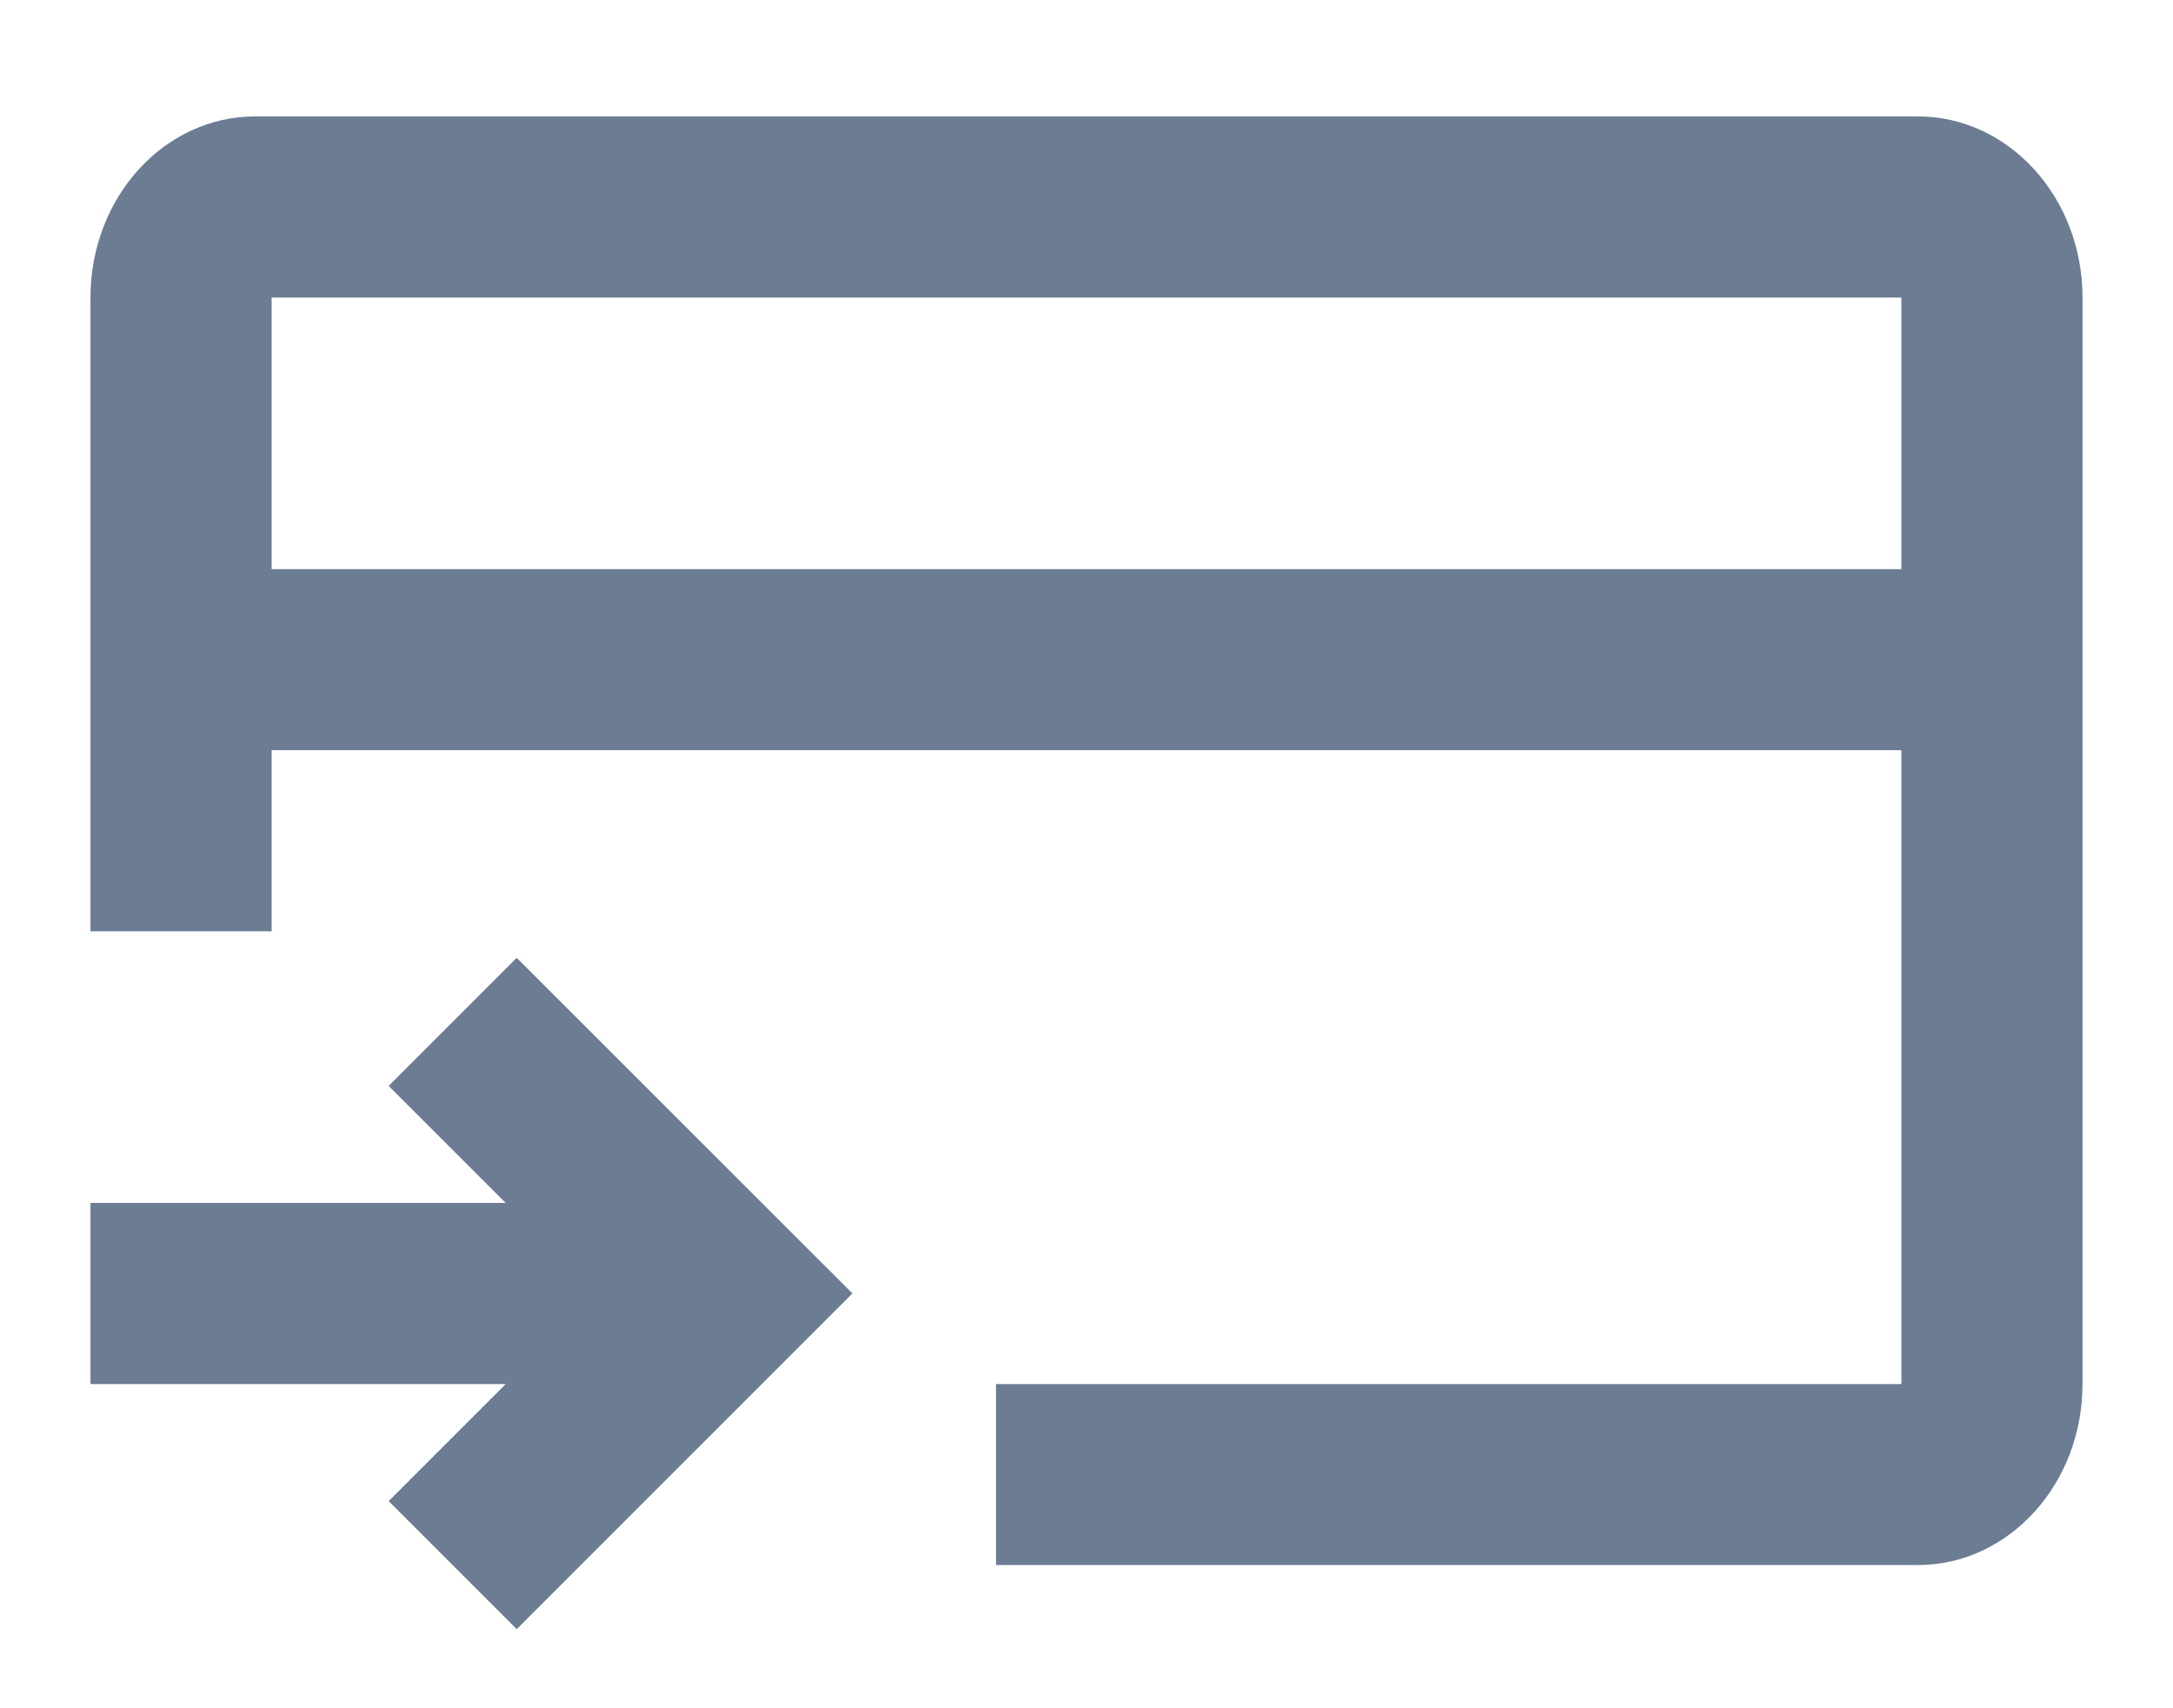
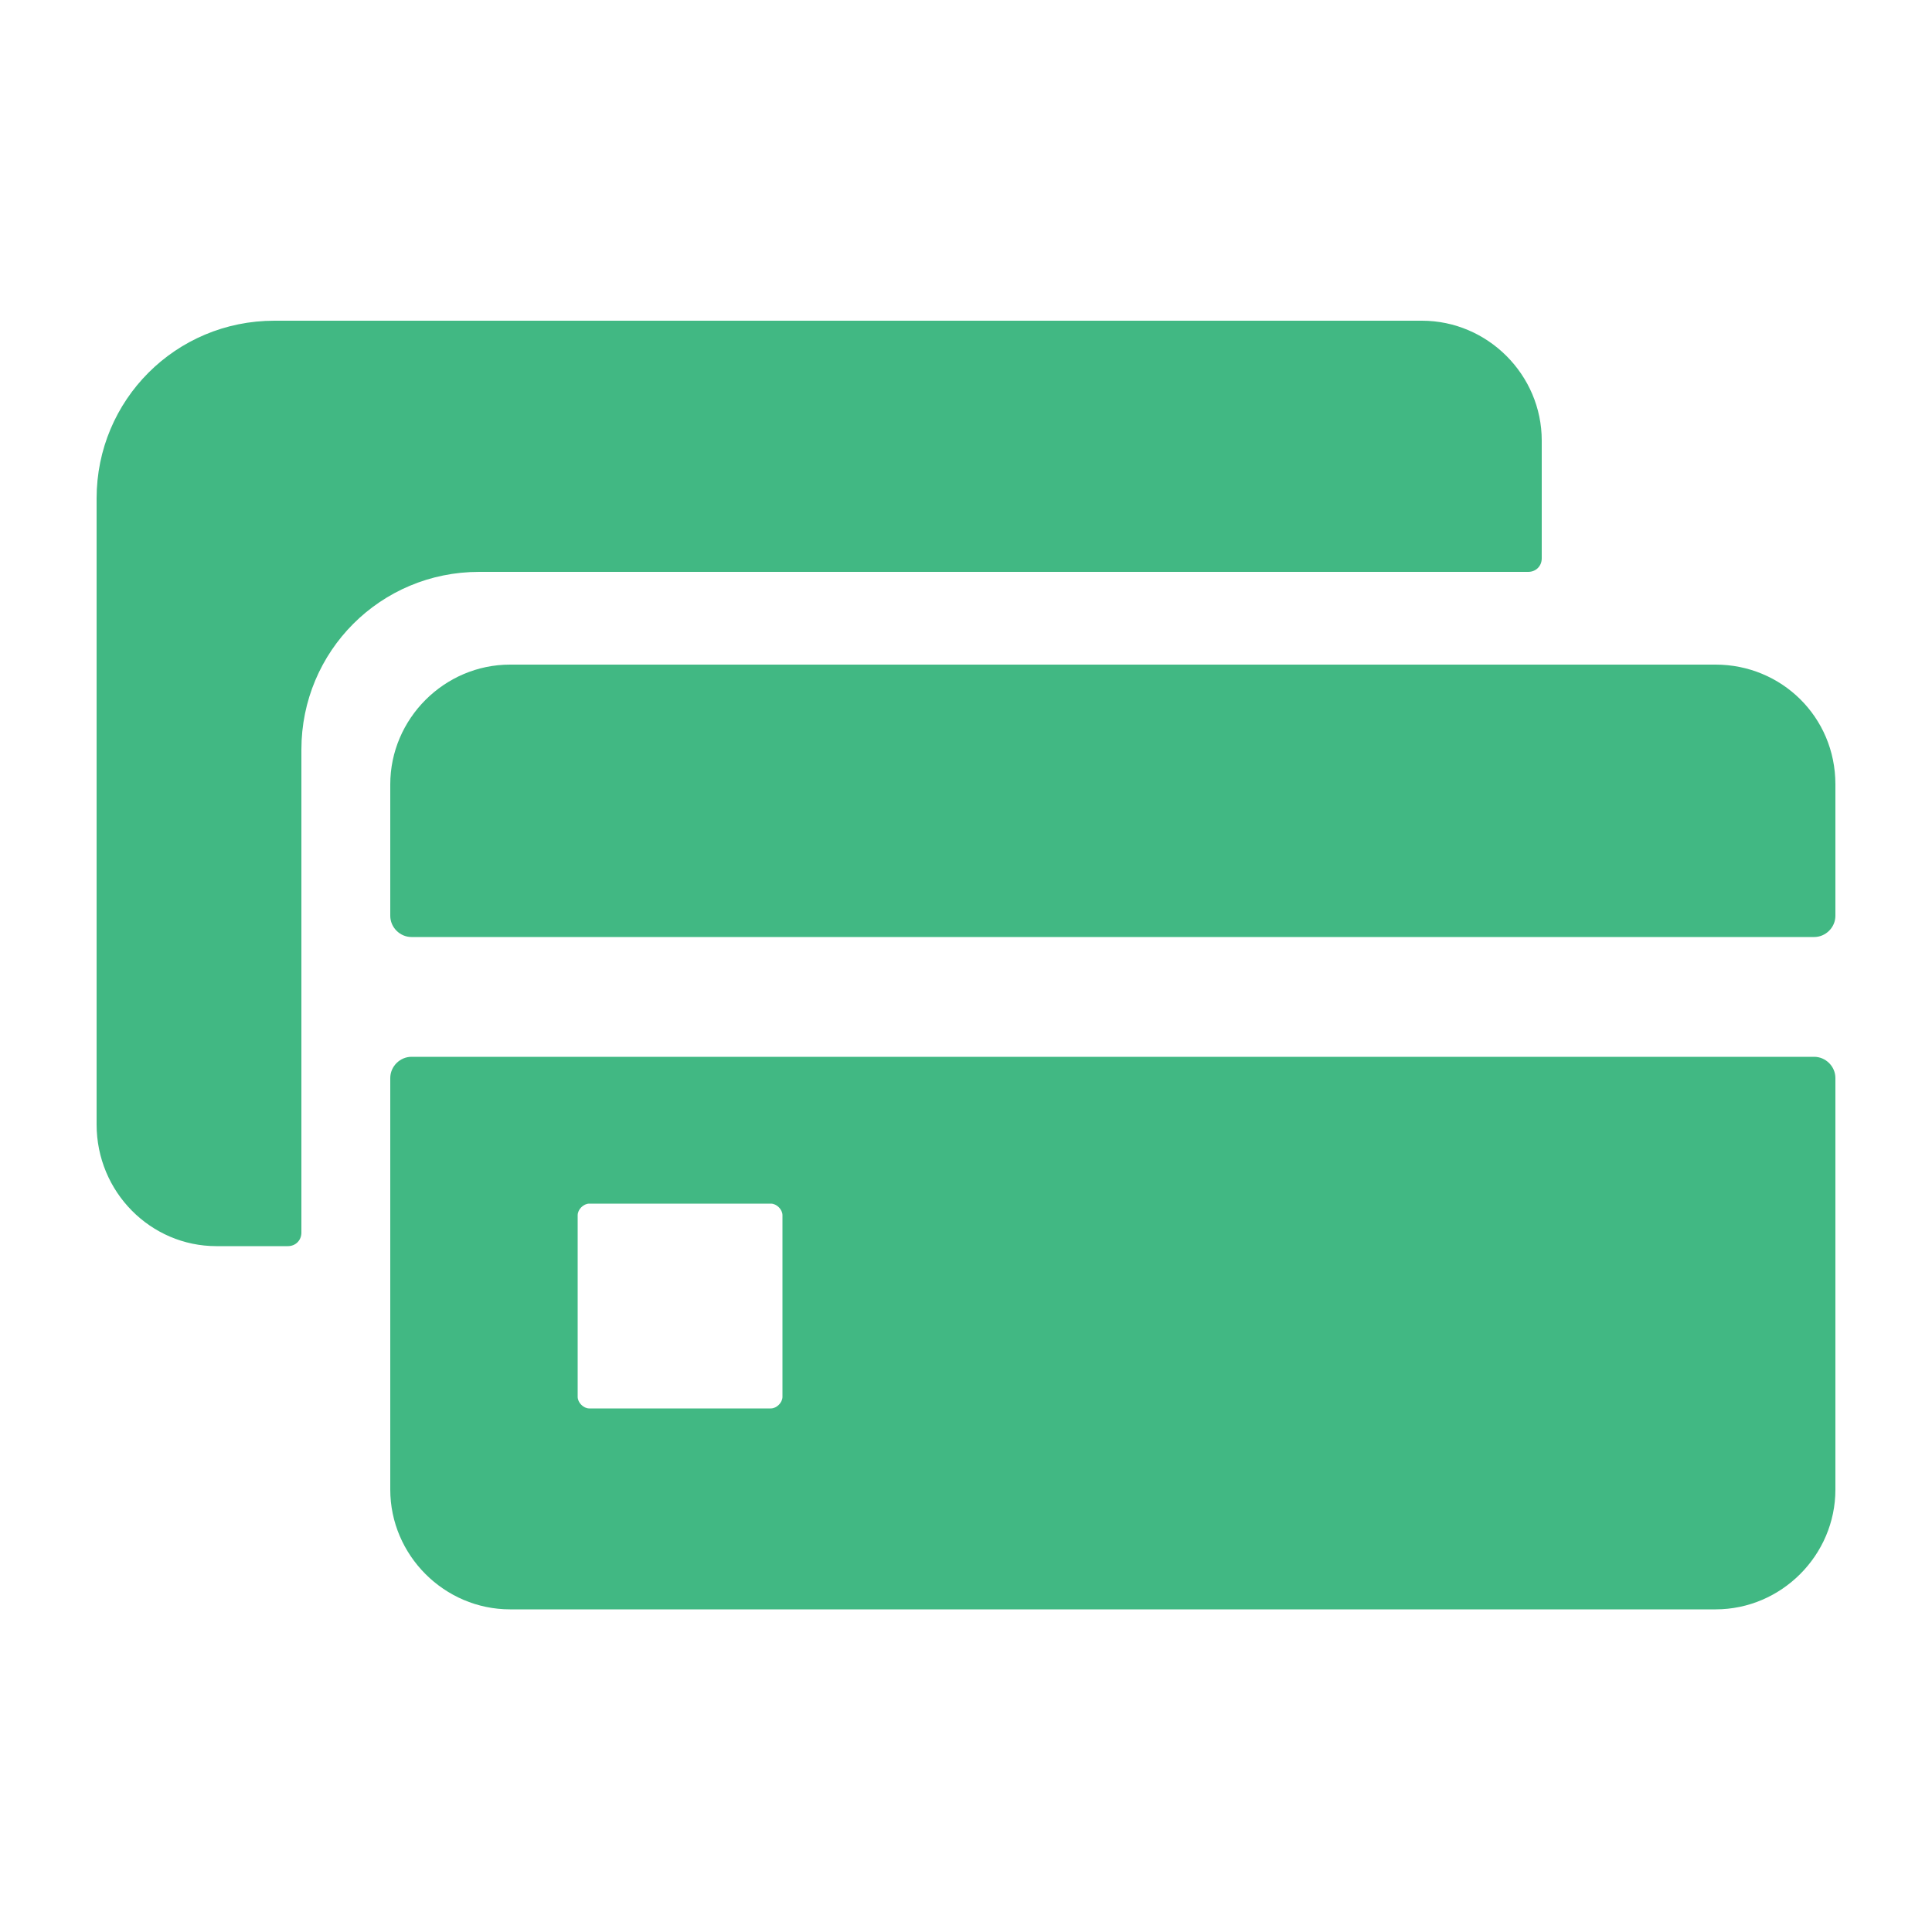
- <svg xmlns="http://www.w3.org/2000/svg" width="14" height="11" viewBox="0 0 14 11" fill="none">
-   <path fill-rule="evenodd" clip-rule="evenodd" d="M1.644 0.75H12.356C12.942 0.75 13.417 1.272 13.417 1.917V8.917C13.417 9.561 12.942 10.083 12.356 10.083H6.417V8.917H12.25V4.833H1.75V6H0.583V1.917C0.583 1.272 1.058 0.75 1.644 0.75ZM12.25 1.917V3.667H1.75V1.917H12.25ZM0.583 8.917H3.258L2.504 9.671L3.329 10.496L5.492 8.333L3.329 6.171L2.504 6.996L3.258 7.75H0.583V8.917Z" fill="#6B7C93" />
+ <svg xmlns="http://www.w3.org/2000/svg" id="SvgjsSvg1031" width="288" height="288" version="1.1">
+   <defs id="SvgjsDefs1032" />
+   <g id="SvgjsG1033" transform="matrix(1,0,0,1,0,0)">
+     <svg enable-background="new 0 0 100 100" viewBox="0 0 100 100" width="288" height="288">
+       <path fill="#41b883" d="M88.8 34.4H26.4c-3.4 0-6.2 2.8-6.2 6.2v6.8c0 .6.5 1.1 1.1 1.1h72.6c.6 0 1.1-.5 1.1-1.1v-6.8C95 37.1 92.2 34.4 88.8 34.4zM93.9 54.7H21.3c-.6 0-1.1.5-1.1 1.1v21.3c0 3.4 2.8 6.2 6.2 6.2h62.4c3.4 0 6.2-2.8 6.2-6.2V55.8C95 55.2 94.5 54.7 93.9 54.7zM40.5 72.3c0 .3-.3.6-.6.6h-9.4c-.3 0-.6-.3-.6-.6v-9.4c0-.3.3-.6.6-.6h9.4c.3 0 .6.3.6.6V72.3z" class="color1a1a1a svgShape" />
+       <path fill="#41b883" d="M11.2,64.5h3.7c0.4,0,0.7-0.3,0.7-0.7v-25c0-5.1,4.1-9.2,9.2-9.2h54.3c0.4,0,0.7-0.3,0.7-0.7v-6.1  c0-3.4-2.8-6.2-6.2-6.2H14.2c-5.1,0-9.2,4.1-9.2,9.2v32.4C5,61.7,7.8,64.5,11.2,64.5z" class="color1a1a1a svgShape" />
+     </svg>
+   </g>
</svg>
